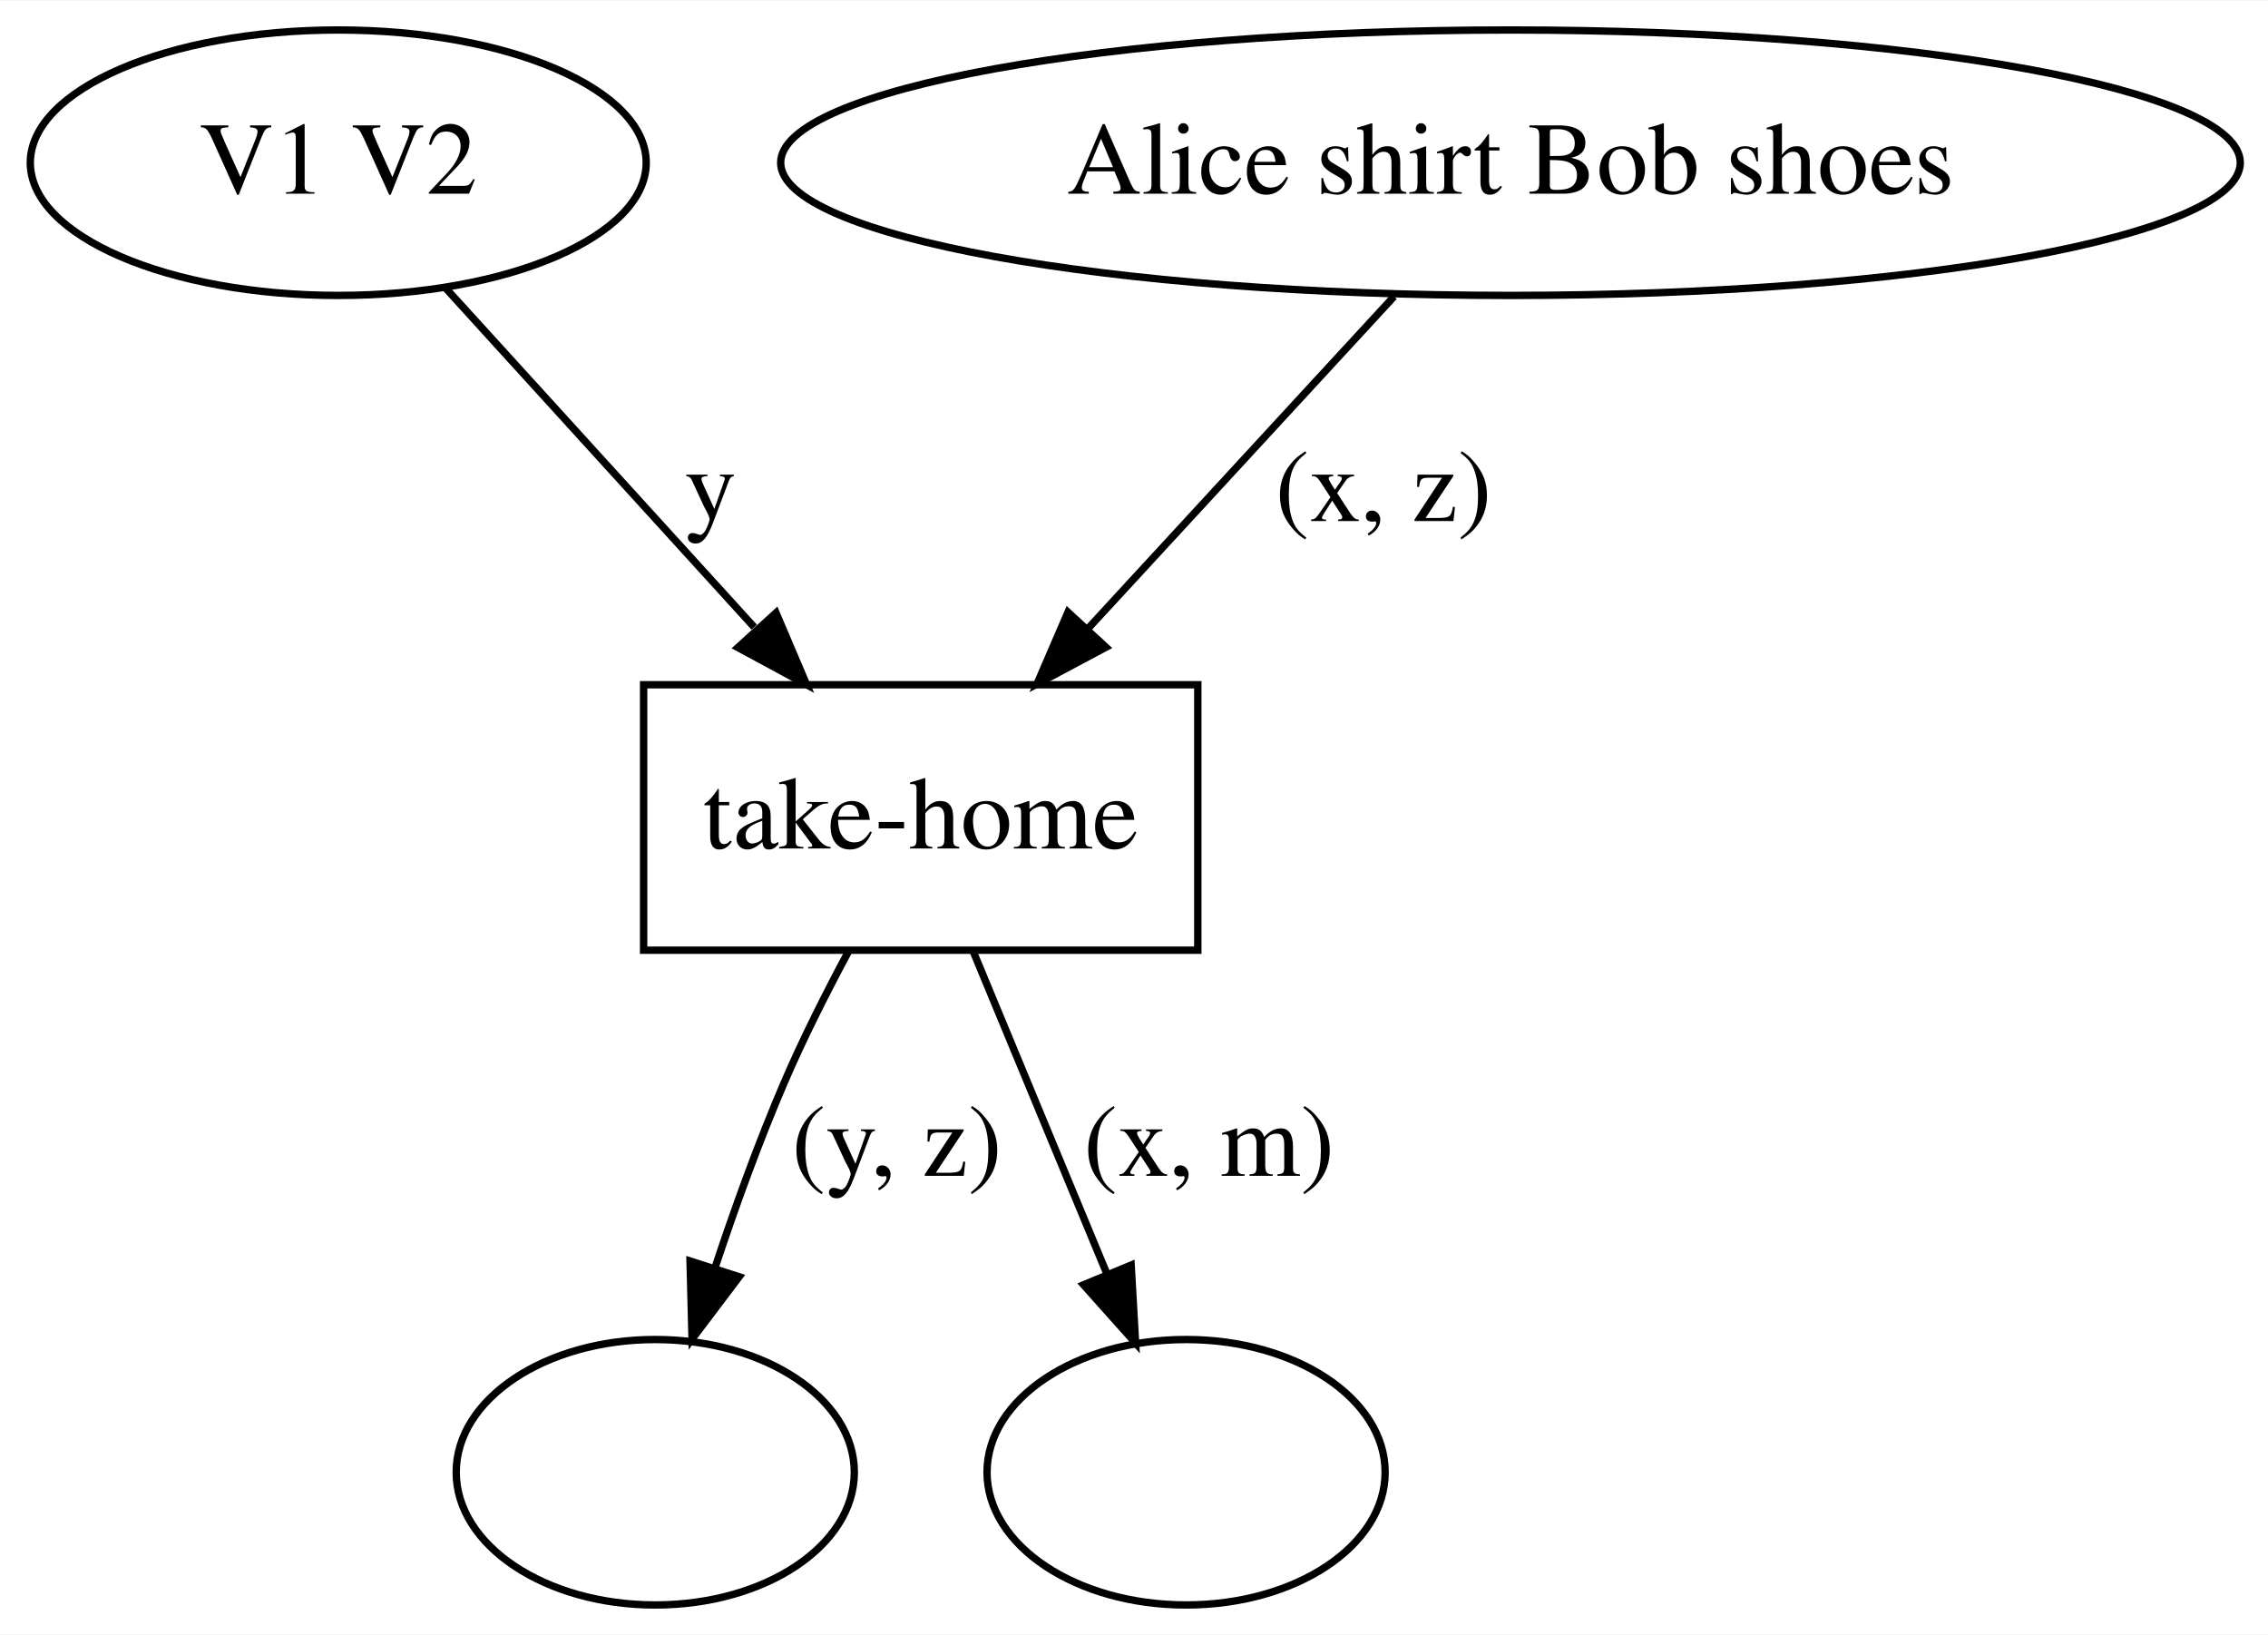
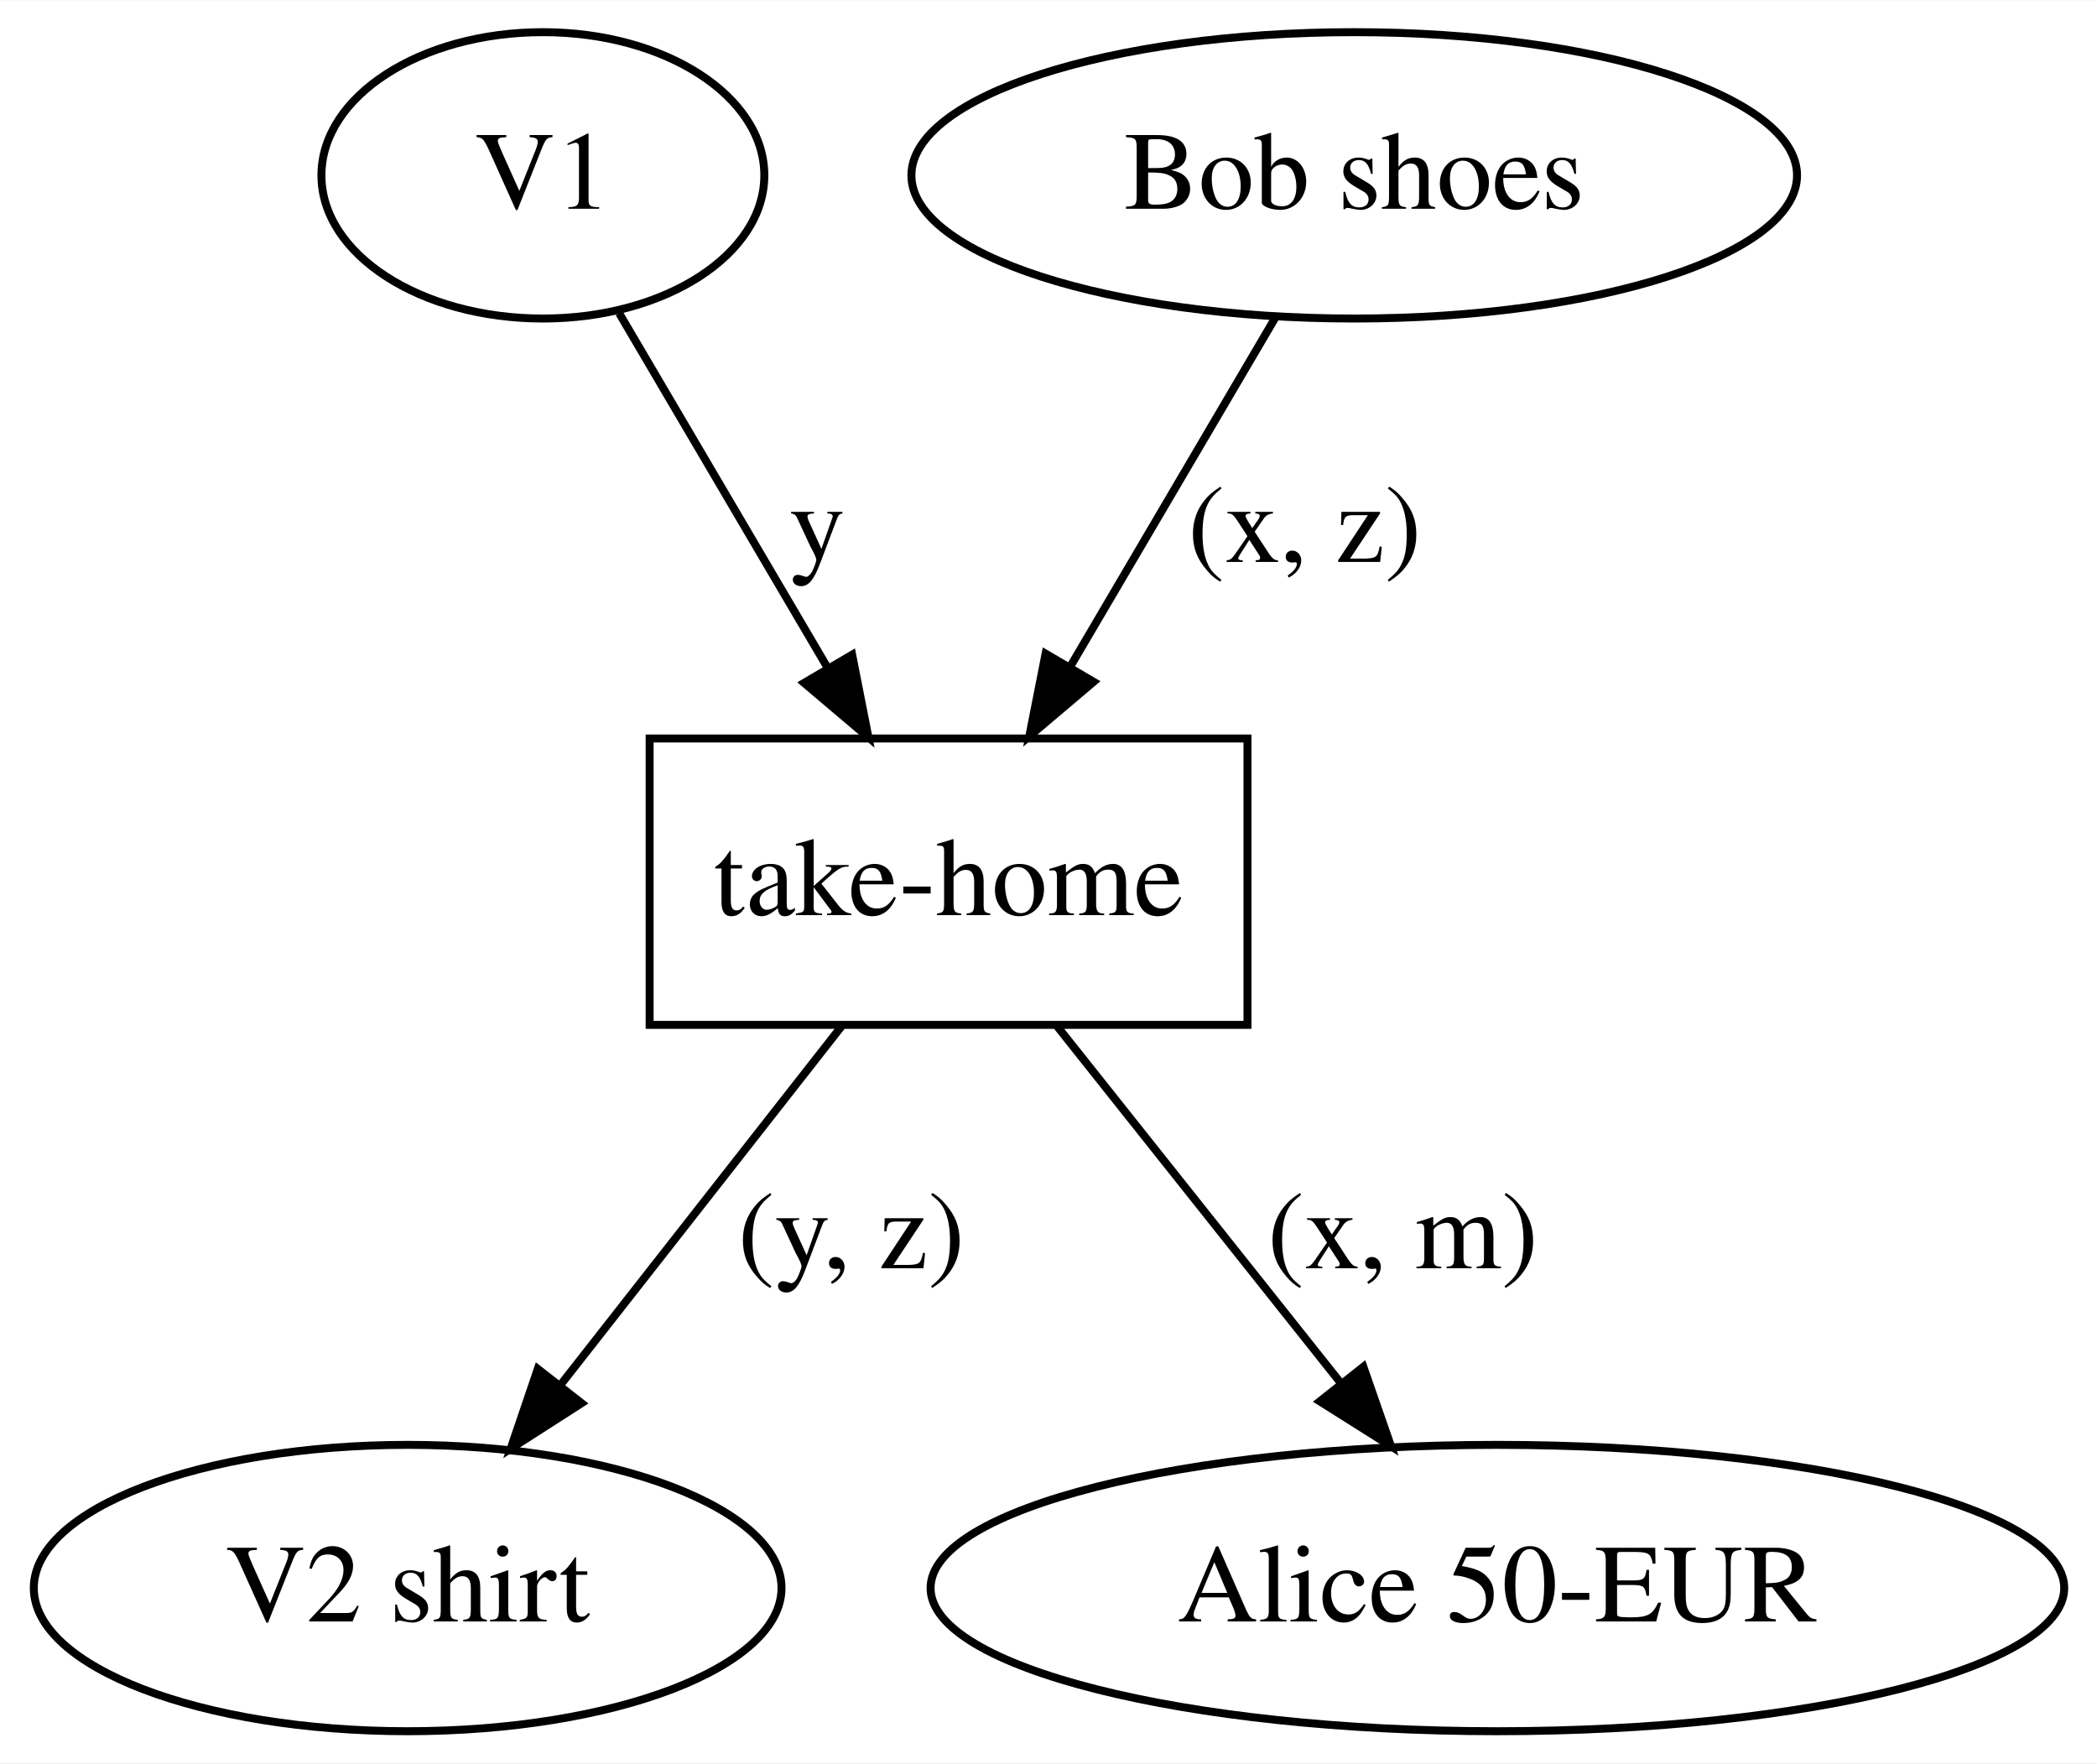
- <svg xmlns="http://www.w3.org/2000/svg" width="308pt" height="222pt" viewBox="0.00 0.00 307.63 221.60">
+ <svg xmlns="http://www.w3.org/2000/svg" width="264pt" height="222pt" viewBox="0.00 0.00 263.63 221.60">
  <g id="graph0" class="graph" transform="scale(1 1) rotate(0) translate(4 217.6)">
-     <polygon fill="white" stroke="transparent" points="-4,4 -4,-217.6 303.63,-217.6 303.63,4 -4,4" />
+     <polygon fill="white" stroke="transparent" points="-4,4 -4,-217.6 259.63,-217.6 259.63,4 -4,4" />
    <g id="node1" class="node">
-       <ellipse fill="none" stroke="black" cx="41.88" cy="-195.6" rx="41.77" ry="18" />
-       <text text-anchor="middle" x="41.88" y="-191.4" font-family="Times,serif" font-size="14.00">  V1 V2</text>
+       <ellipse fill="none" stroke="black" cx="64.25" cy="-195.6" rx="27.84" ry="18" />
+       <text text-anchor="middle" x="64.25" y="-191.4" font-family="Times,serif" font-size="14.00">  V1</text>
    </g>
    <g id="node5" class="node">
-       <polygon fill="none" stroke="black" points="158.47,-124.8 83.3,-124.8 83.3,-88.8 158.47,-88.8 158.47,-124.8" />
-       <text text-anchor="middle" x="120.88" y="-102.6" font-family="Times,serif" font-size="14.00">take-home</text>
+       <polygon fill="none" stroke="black" points="152.83,-124.8 77.67,-124.8 77.67,-88.8 152.83,-88.8 152.83,-124.8" />
+       <text text-anchor="middle" x="115.25" y="-102.6" font-family="Times,serif" font-size="14.00">take-home</text>
    </g>
    <g id="edge1" class="edge">
-       <path fill="none" stroke="black" d="M56.37,-178.68C68.1,-165.8 84.82,-147.42 98.3,-132.61" />
-       <polygon fill="black" stroke="black" points="101.26,-134.56 105.41,-124.81 96.09,-129.85 101.26,-134.56" />
-       <text text-anchor="middle" x="92.38" y="-147" font-family="Times,serif" font-size="14.00">y</text>
+       <path fill="none" stroke="black" d="M73.84,-178.27C81.18,-165.79 91.44,-148.32 99.92,-133.9" />
+       <polygon fill="black" stroke="black" points="103.13,-135.34 105.18,-124.94 97.09,-131.79 103.13,-135.34" />
+       <text text-anchor="middle" x="98.75" y="-147" font-family="Times,serif" font-size="14.00">y</text>
    </g>
    <g id="node2" class="node">
-       <ellipse fill="none" stroke="black" cx="200.88" cy="-195.6" rx="98.99" ry="18" />
-       <text text-anchor="middle" x="200.88" y="-191.4" font-family="Times,serif" font-size="14.00">  Alice shirt Bob shoes</text>
+       <ellipse fill="none" stroke="black" cx="166.25" cy="-195.6" rx="55.67" ry="18" />
+       <text text-anchor="middle" x="166.25" y="-191.4" font-family="Times,serif" font-size="14.00">  Bob shoes</text>
    </g>
    <g id="edge2" class="edge">
-       <path fill="none" stroke="black" d="M185.08,-177.45C173.24,-164.61 156.89,-146.86 143.64,-132.49" />
-       <polygon fill="black" stroke="black" points="146.01,-129.89 136.66,-124.91 140.86,-134.64 146.01,-129.89" />
-       <text text-anchor="middle" x="183.65" y="-147" font-family="Times,serif" font-size="14.00">(x, z)</text>
+       <path fill="none" stroke="black" d="M156.42,-177.86C149.1,-165.42 138.98,-148.19 130.61,-133.94" />
+       <polygon fill="black" stroke="black" points="133.49,-131.93 125.4,-125.08 127.45,-135.47 133.49,-131.93" />
+       <text text-anchor="middle" x="160.02" y="-147" font-family="Times,serif" font-size="14.00">(x, z)</text>
    </g>
    <g id="node3" class="node">
-       <ellipse fill="none" stroke="black" cx="84.88" cy="-18" rx="27" ry="18" />
-       <text text-anchor="middle" x="84.88" y="-13.8" font-family="Times,serif" font-size="14.00"> </text>
+       <ellipse fill="none" stroke="black" cx="47.25" cy="-18" rx="47" ry="18" />
+       <text text-anchor="middle" x="47.25" y="-13.8" font-family="Times,serif" font-size="14.00">  V2 shirt</text>
    </g>
    <g id="node4" class="node">
-       <ellipse fill="none" stroke="black" cx="156.88" cy="-18" rx="27" ry="18" />
-       <text text-anchor="middle" x="156.88" y="-13.8" font-family="Times,serif" font-size="14.00"> </text>
+       <ellipse fill="none" stroke="black" cx="184.25" cy="-18" rx="71.26" ry="18" />
+       <text text-anchor="middle" x="184.25" y="-13.8" font-family="Times,serif" font-size="14.00">  Alice 50-EUR</text>
    </g>
    <g id="edge4" class="edge">
-       <path fill="none" stroke="black" d="M111.08,-88.62C108.08,-83.03 104.9,-76.74 102.35,-70.8 98.92,-62.83 95.71,-53.95 93.01,-45.82" />
-       <polygon fill="black" stroke="black" points="96.26,-44.51 89.87,-36.06 89.6,-46.65 96.26,-44.51" />
-       <text text-anchor="middle" x="117.65" y="-58.2" font-family="Times,serif" font-size="14.00">(y, z)</text>
+       <path fill="none" stroke="black" d="M101.82,-88.65C91.72,-75.77 77.75,-57.93 66.47,-43.54" />
+       <polygon fill="black" stroke="black" points="69.12,-41.24 60.2,-35.52 63.61,-45.55 69.12,-41.24" />
+       <text text-anchor="middle" x="103.02" y="-58.2" font-family="Times,serif" font-size="14.00">(y, z)</text>
    </g>
    <g id="edge3" class="edge">
-       <path fill="none" stroke="black" d="M128,-88.65C133.14,-76.25 140.19,-59.26 146.03,-45.17" />
-       <polygon fill="black" stroke="black" points="149.43,-46.1 150.03,-35.52 142.97,-43.42 149.43,-46.1" />
-       <text text-anchor="middle" x="159.99" y="-58.2" font-family="Times,serif" font-size="14.00">(x, m)</text>
+       <path fill="none" stroke="black" d="M128.88,-88.65C139.06,-75.85 153.12,-58.16 164.52,-43.82" />
+       <polygon fill="black" stroke="black" points="167.4,-45.82 170.88,-35.82 161.92,-41.47 167.4,-45.82" />
+       <text text-anchor="middle" x="172.36" y="-58.2" font-family="Times,serif" font-size="14.00">(x, m)</text>
    </g>
  </g>
</svg>
